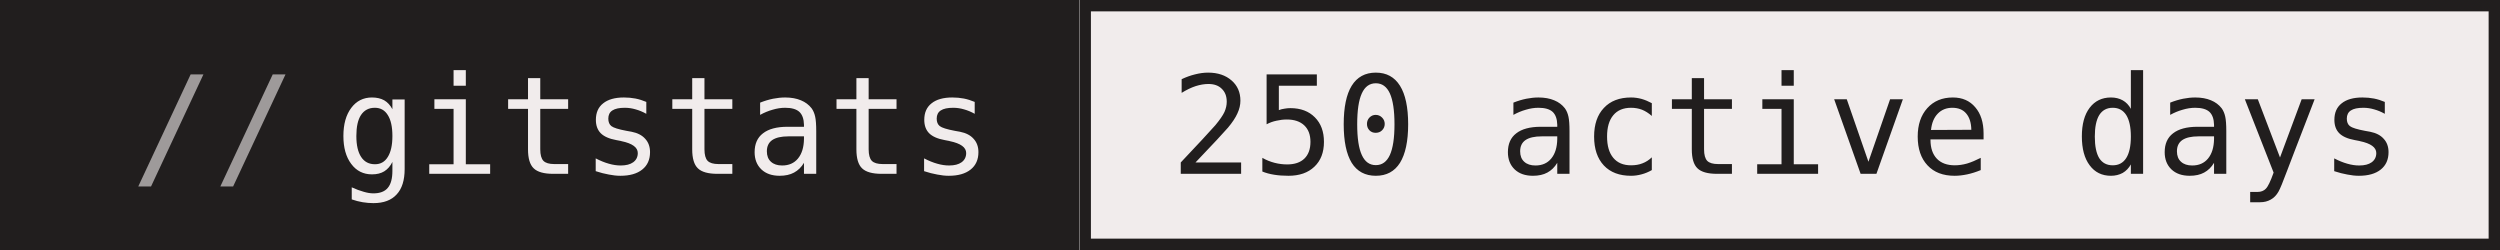
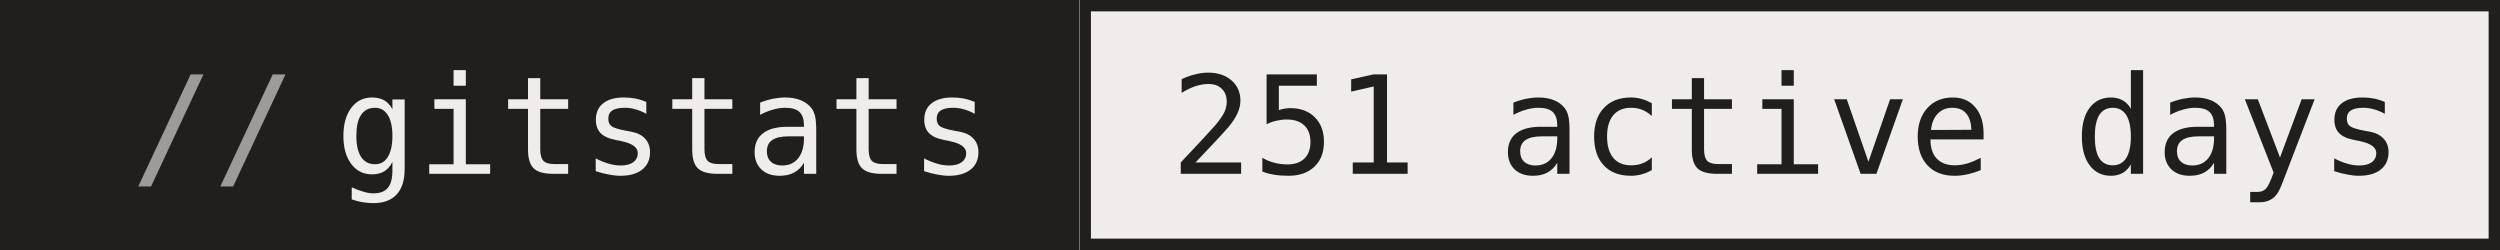
- <svg xmlns="http://www.w3.org/2000/svg" width="220" height="22" role="img" aria-label="gitstats: 250 active days">
+ <svg xmlns="http://www.w3.org/2000/svg" width="220" height="22" role="img" aria-label="gitstats: 251 active days">
  <g>
    <rect x="0" width="95" height="22" fill="#211e1e" />
    <rect x="95" width="125" height="22" fill="#f1ecec" />
    <rect x="95.5" y="0.5" width="124" height="21" fill="none" stroke="#211e1e" />
  </g>
  <g text-anchor="middle" font-family="IBM Plex Mono,JetBrains Mono,ui-monospace,SFMono-Regular,Menlo,Consolas,monospace" font-size="12" text-rendering="geometricPrecision">
    <text x="58.4" y="15.3" fill="#f1ecec" textLength="57.6">gitstats</text>
-     <text x="157.2" y="15.3" fill="#211e1e" textLength="108.0">250 active days</text>
+     <text x="157.2" y="15.3" fill="#211e1e" textLength="108.0">251 active days</text>
    <text x="18.8" y="15.3" fill="#9e9a9a">//</text>
  </g>
</svg>
